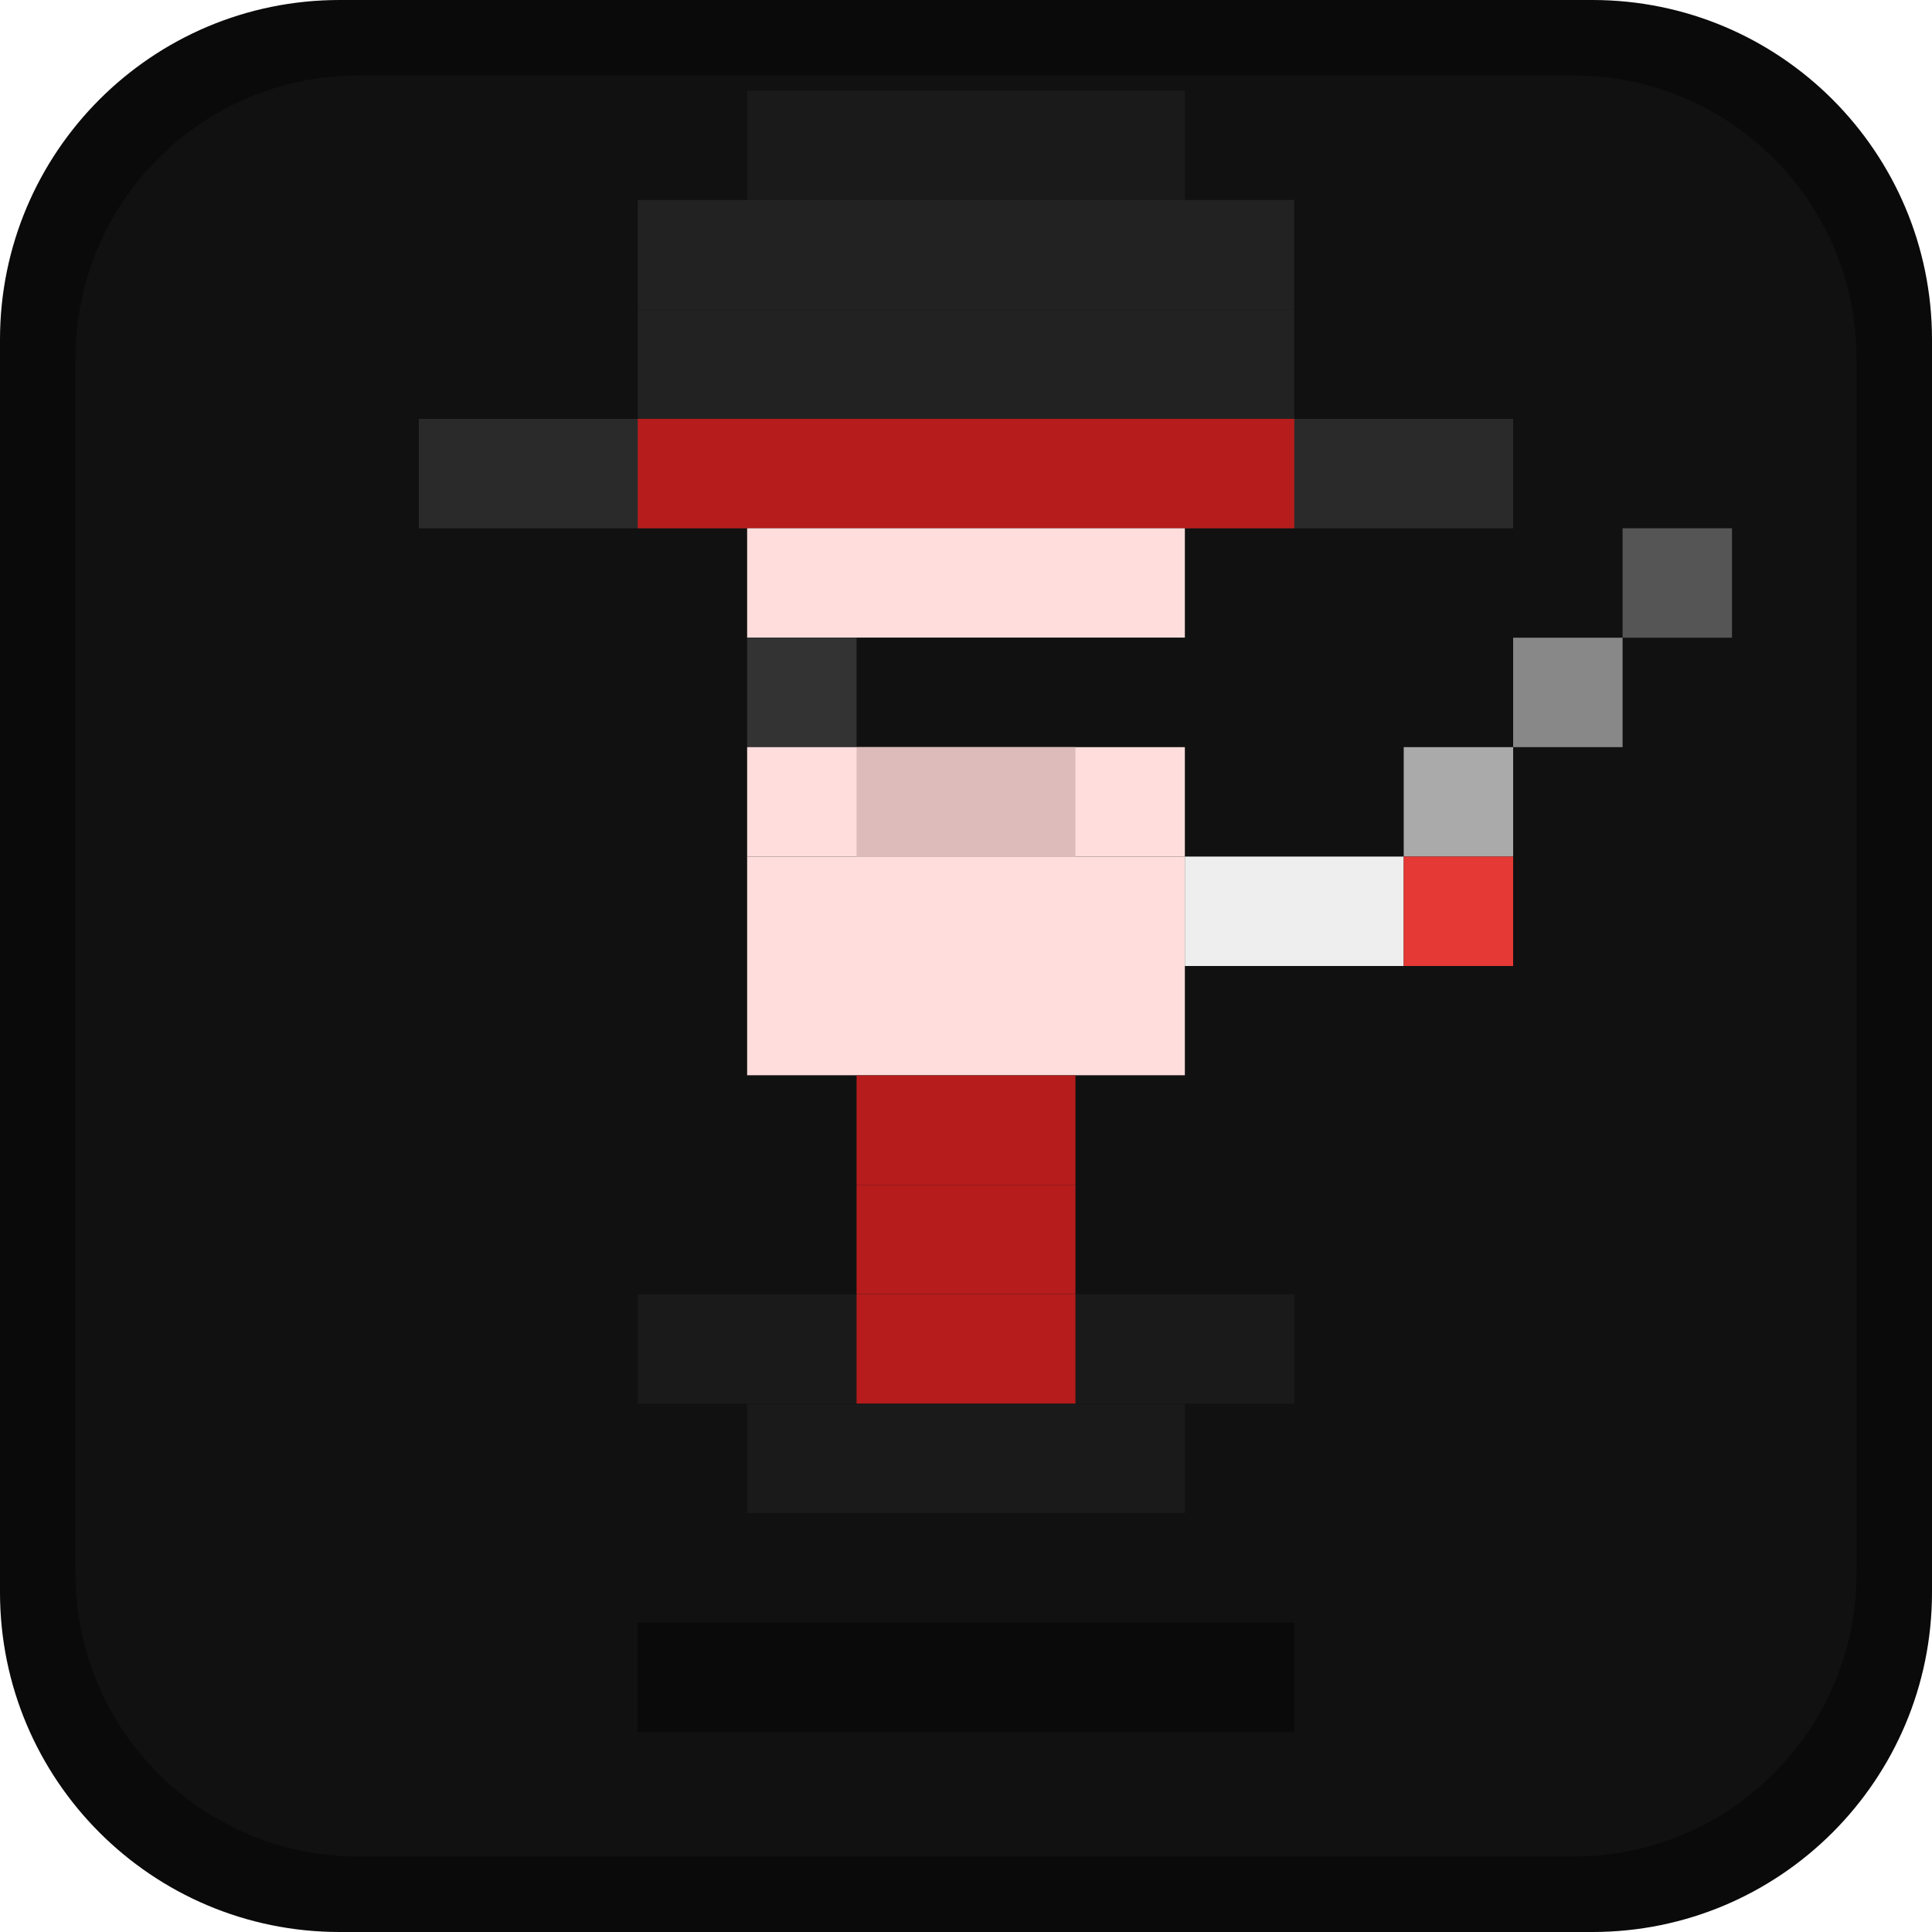
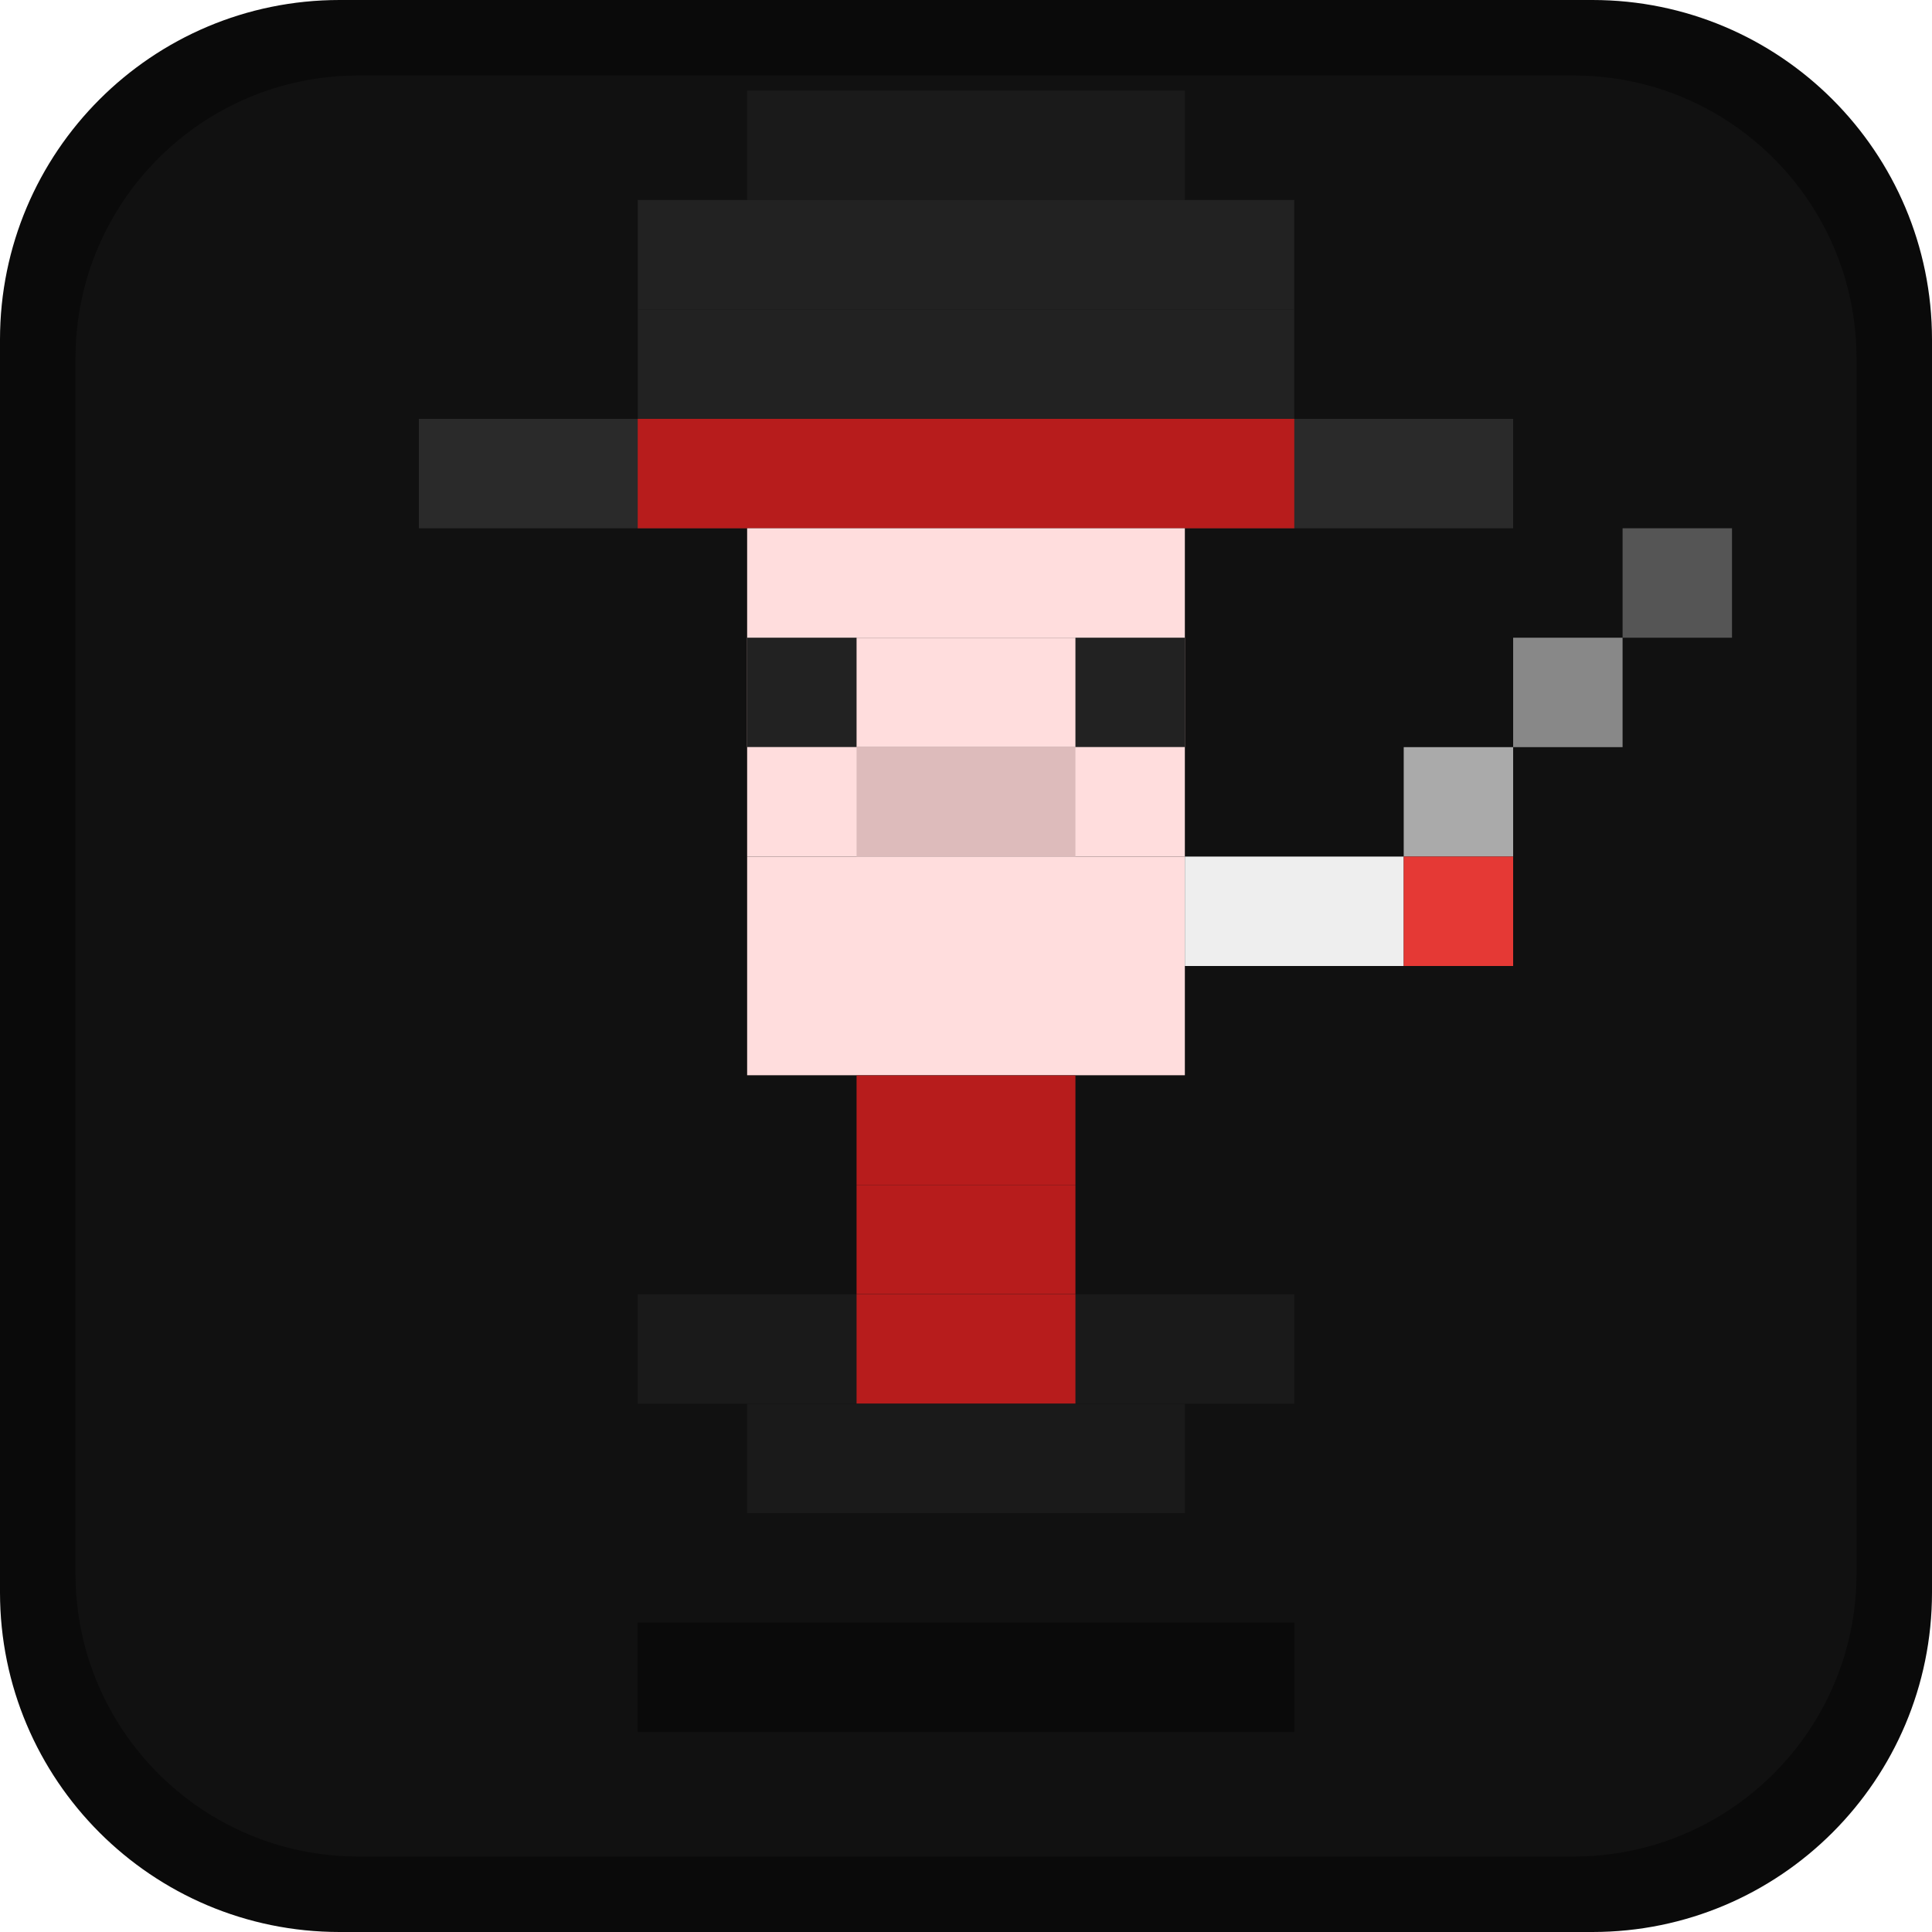
<svg xmlns="http://www.w3.org/2000/svg" viewBox="0 0 512 512">
  <rect width="512" height="512" rx="90" fill="#0a0a0a" />
  <rect x="20" y="20" width="472" height="472" rx="75" fill="#111" />
  <g transform="translate(24, 24) scale(29)">
    <rect x="12" y="6" width="1" height="1" fill="#aaa" />
    <rect x="13" y="5" width="1" height="1" fill="#888" />
    <rect x="14" y="4" width="1" height="1" fill="#555" />
    <rect x="6" y="0" width="4" height="1" fill="#1a1a1a" />
    <rect x="5" y="1" width="6" height="1" fill="#222" />
    <rect x="5" y="2" width="6" height="1" fill="#222" />
    <rect x="3" y="3" width="10" height="1" fill="#2a2a2a" />
    <rect x="5" y="3" width="6" height="1" fill="#b71c1c" />
    <rect x="6" y="4" width="4" height="1" fill="#fdd" />
-     <rect x="6" y="5" width="4" height="1" fill="#111" />
-     <rect x="6" y="5" width="1" height="1" fill="#333" />
+     <rect x="6" y="5" width="4" height="1" fill="#fdd" />
+     <rect x="6" y="5" width="1" height="1" fill="#222" />
+     <rect x="9" y="5" width="1" height="1" fill="#222" />
    <rect x="6" y="6" width="4" height="1" fill="#fdd" />
    <rect x="7" y="6" width="2" height="1" fill="#dbb" />
    <rect x="6" y="7" width="4" height="1" fill="#fdd" />
    <rect x="10" y="7" width="2" height="1" fill="#eee" />
    <rect x="12" y="7" width="1" height="1" fill="#e53935" />
    <rect x="6" y="8" width="4" height="1" fill="#fdd" />
    <rect x="5" y="9" width="6" height="1" fill="#111" />
    <rect x="7" y="9" width="2" height="1" fill="#b71c1c" />
    <rect x="5" y="10" width="6" height="1" fill="#111" />
    <rect x="7" y="10" width="2" height="1" fill="#b71c1c" />
    <rect x="5" y="11" width="6" height="1" fill="#1a1a1a" />
    <rect x="7" y="11" width="2" height="1" fill="#b71c1c" />
    <rect x="6" y="12" width="4" height="1" fill="#1a1a1a" />
    <rect x="6" y="13" width="2" height="1" fill="#111" />
    <rect x="8" y="13" width="2" height="1" fill="#111" />
    <rect x="5" y="14" width="3" height="1" fill="#0a0a0a" />
    <rect x="8" y="14" width="3" height="1" fill="#0a0a0a" />
  </g>
</svg>
